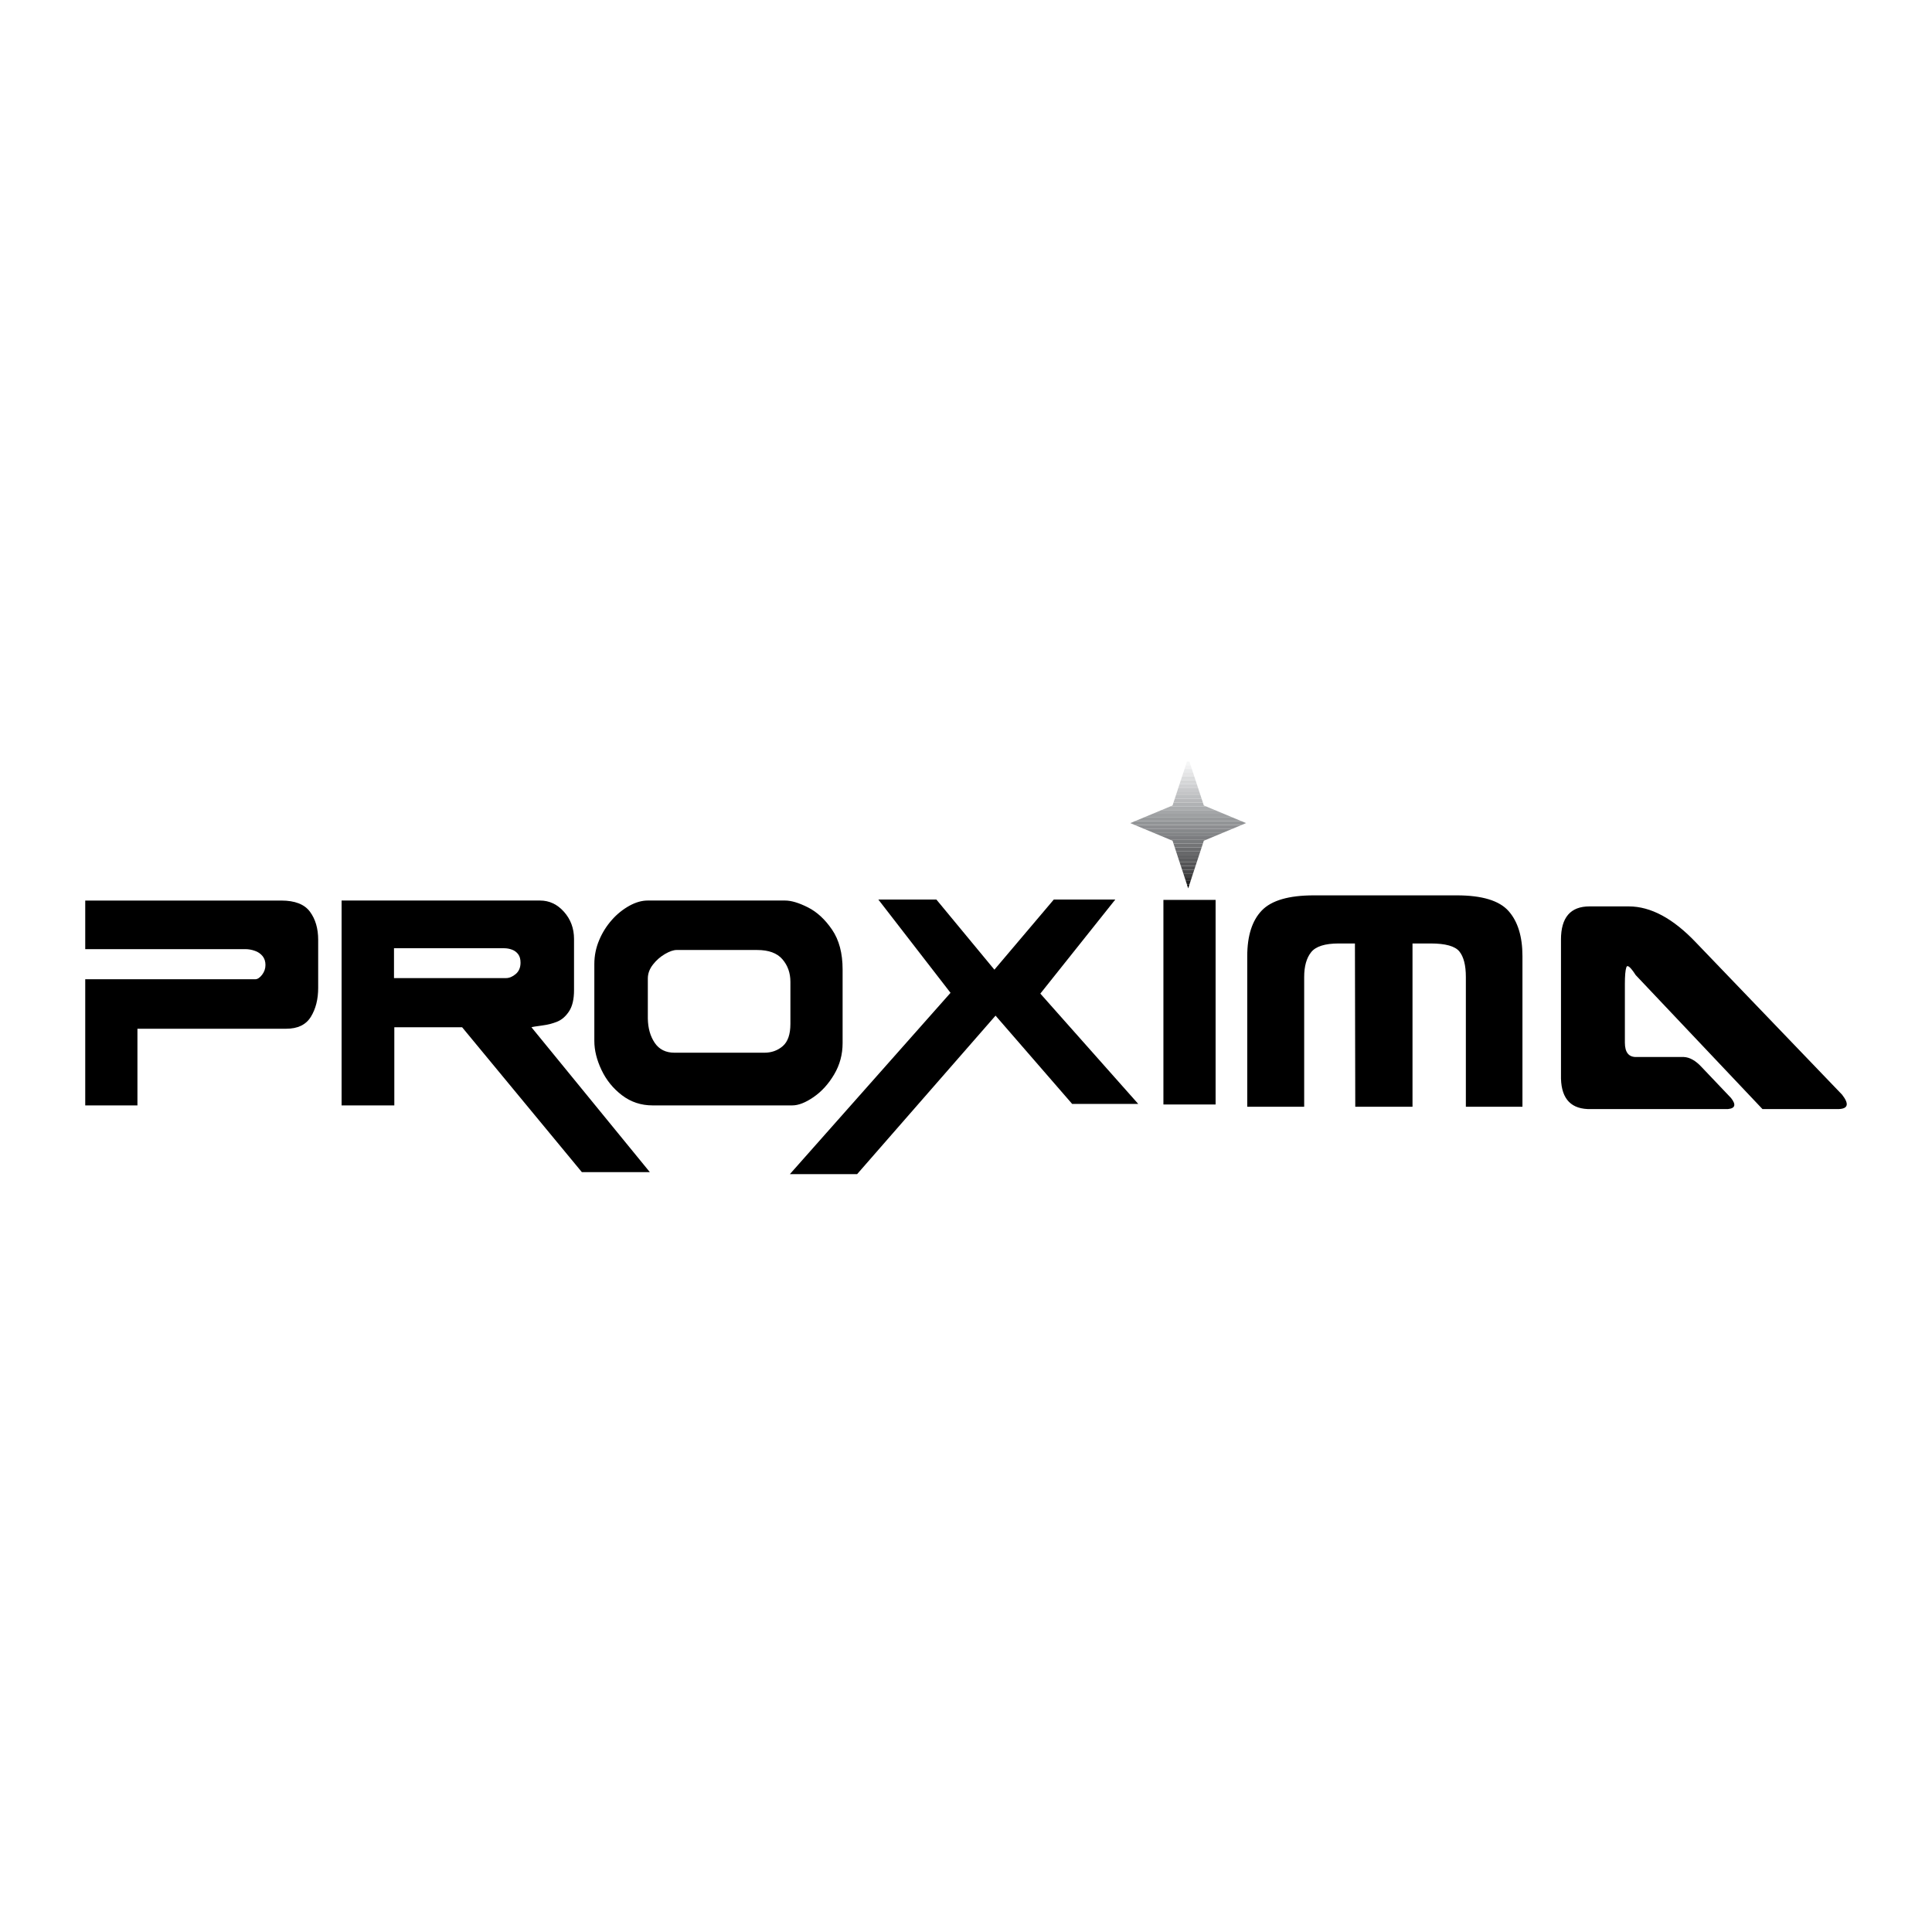
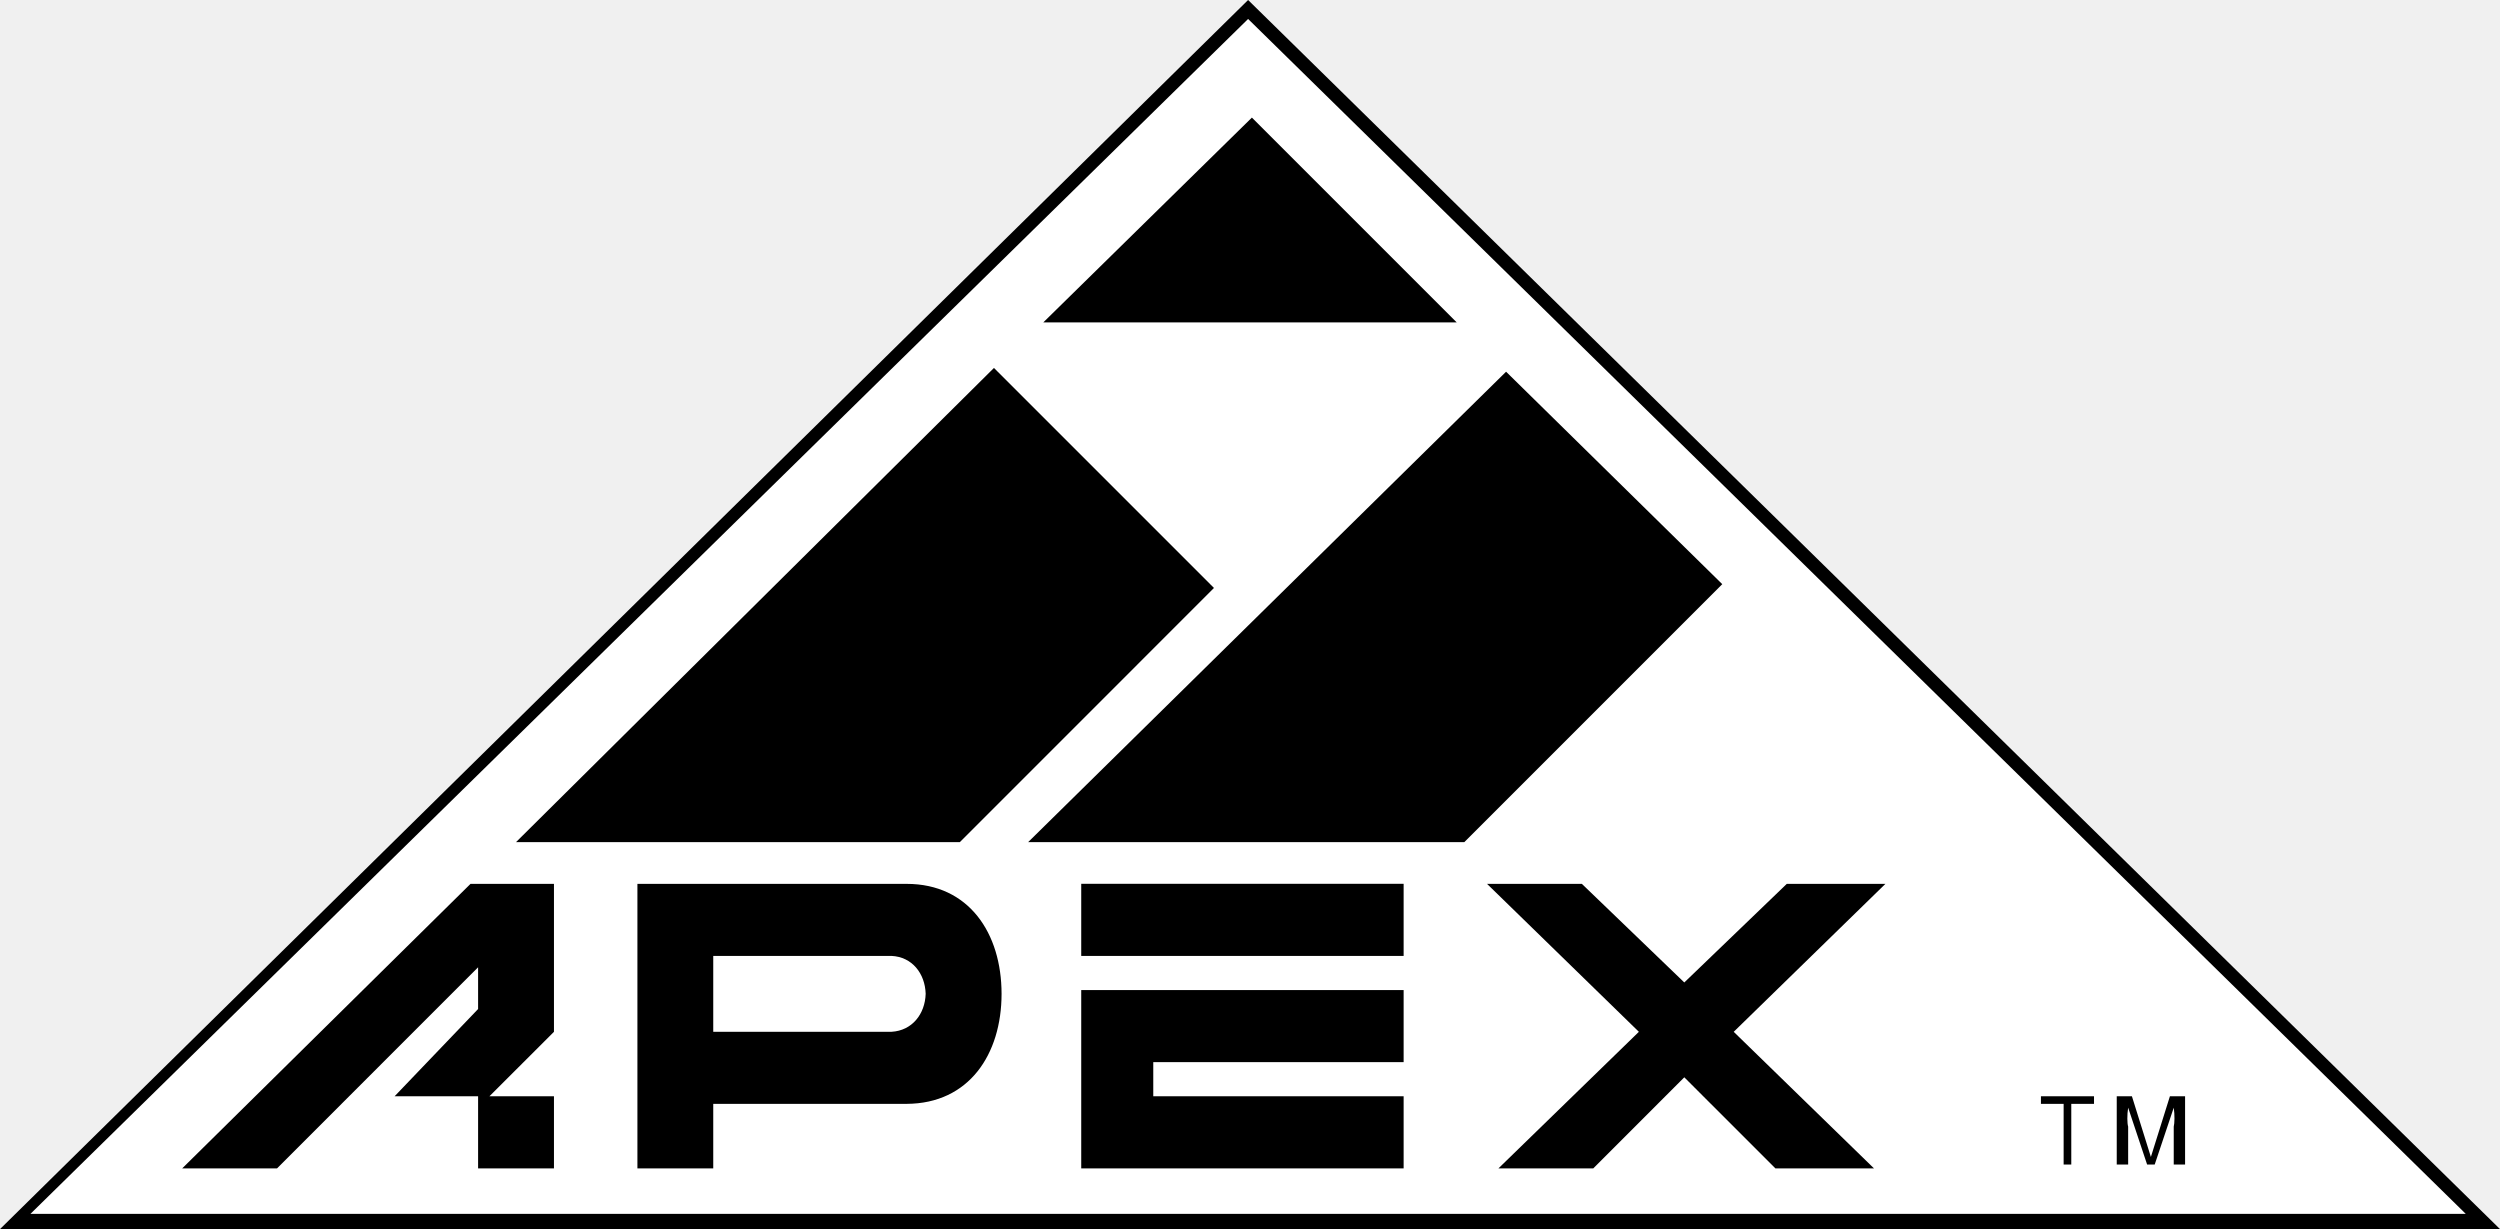
- <svg xmlns="http://www.w3.org/2000/svg" width="2500" height="2500" viewBox="0 0 192.756 192.756">
-   <g fill-rule="evenodd" clip-rule="evenodd">
-     <path fill="#fff" d="M0 0h192.756v192.756H0V0z" />
-     <path fill="#fff" d="M118.668 75.983h-.244l.121-.372.123.372z" />
-     <path fill="#f5f6f6" d="M118.791 76.355h-.49l.123-.372h.244l.123.372z" />
-     <path fill="#f1f1f2" d="M118.912 76.728h-.732l.121-.373h.49l.121.373z" />
-     <path fill="#e8e9ea" d="M119.035 77.1h-.978l.123-.372h.732l.123.372z" />
-     <path fill="#e4e4e5" d="M119.156 77.471h-1.22l.121-.371h.978l.121.371z" />
-     <path fill="#dbdcdd" d="M119.279 77.843h-1.467l.124-.372h1.22l.123.372z" />
-     <path fill="#d5d6d7" d="M119.4 78.215h-1.709l.121-.372h1.467l.121.372z" />
-     <path fill="#d0d1d3" d="M119.523 78.587h-1.955l.123-.372h1.709l.123.372z" />
-     <path fill="#c8c9cb" d="M119.645 78.959h-2.198l.121-.372h1.955l.122.372z" />
-     <path fill="#c4c5c7" d="M119.768 79.331h-2.444l.123-.372h2.198l.123.372z" />
-     <path fill="#bdbfc1" d="M119.889 79.703h-2.686l.121-.372h2.444l.121.372z" />
-     <path fill="#b7b8ba" d="M120.012 80.075h-2.932l.123-.372h2.686l.123.372z" />
-     <path fill="#b0b2b4" d="M120.309 80.447h-3.526l.203-.084.094-.288h2.932l.093.288.204.084z" />
-     <path fill="#aaacae" d="M121.201 80.819h-5.308l.89-.372h3.526l.892.372z" />
-     <path fill="#a4a6a8" d="M122.092 81.19H115l.893-.371h5.308l.891.371z" />
-     <path fill="#9ea0a2" d="M122.984 81.563h-8.875l.891-.373h7.092l.892.373z" />
-     <path fill="#989a9c" d="M123.877 81.935h-10.66l.892-.372h8.875l.893.372z" />
-     <path fill="#929496" d="M123.875 82.307h-10.66l-.445-.186.447-.186h10.66l.445.185-.447.187z" />
-     <path fill="#8d8e91" d="M122.984 82.679h-8.877l-.892-.372h10.66l-.891.372z" />
-     <path fill="#87898b" d="M122.092 83.051H115l-.893-.372h8.877l-.892.372z" />
-     <path fill="#838587" d="M121.201 83.422h-5.31l-.891-.371h7.092l-.891.371z" />
-     <path fill="#7c7d80" d="M120.309 83.794h-3.526l-.892-.371h5.308l-.89.371z" />
-     <path fill="#787a7c" d="M120.012 84.167h-2.932l-.094-.288-.203-.085h3.526l-.204.085-.093.288z" />
-     <path fill="#737476" d="M119.891 84.539h-2.688l-.123-.372h2.932l-.121.372z" />
-     <path fill="#6b6c6e" d="M119.768 84.91h-2.444l-.121-.371h2.688l-.123.371z" />
-     <path fill="#67686a" d="M119.645 85.282h-2.198l-.123-.372h2.444l-.123.372z" />
-     <path fill="#616264" d="M119.523 85.654h-1.955l-.121-.372h2.198l-.122.372z" />
-     <path fill="#5b5c5e" d="M119.4 86.026h-1.709l-.123-.372h1.955l-.123.372z" />
-     <path fill="#555557" d="M119.279 86.398h-1.467l-.121-.372h1.709l-.121.372z" />
-     <path fill="#4e4e50" d="M119.156 86.77h-1.22l-.124-.372h1.467l-.123.372z" />
-     <path fill="#474749" d="M119.035 87.142h-.976l-.123-.372h1.22l-.121.372z" />
-     <path fill="#3f3f40" d="M118.912 87.514h-.732l-.121-.372h.976l-.123.372z" />
-     <path fill="#323132" d="M118.791 87.886h-.488l-.123-.372h.732l-.121.372z" />
-     <path fill="#212122" d="M118.668 88.258h-.244l-.121-.372h.488l-.123.372z" />
-     <path d="M118.547 88.63l-.123-.372h.244l-.121.372zM31.745 98.558c0 1.141-.245 2.105-.734 2.895s-1.308 1.184-2.455 1.184H13.712v7.65H8.504V97.701H25.46c.228 0 .456-.147.684-.441.228-.295.341-.623.341-.983 0-.352-.095-.646-.285-.884a1.667 1.667 0 0 0-.766-.527 2.851 2.851 0 0 0-.962-.171H8.504v-4.847h19.56c1.358 0 2.311.371 2.859 1.112s.822 1.678.822 2.809v4.789zM84.067 104.071c0 1.131-.28 2.172-.841 3.121-.561.951-1.244 1.703-2.049 2.26-.806.556-1.516.834-2.132.834H65.104c-1.147 0-2.163-.338-3.049-1.013s-1.566-1.516-2.043-2.522-.715-1.972-.715-2.894v-7.668c0-.836.162-1.637.487-2.401a7.223 7.223 0 0 1 1.283-2.031 6.595 6.595 0 0 1 1.74-1.397c.628-.342 1.229-.513 1.803-.513h13.726c.616 0 1.375.229 2.277.685s1.704 1.197 2.404 2.223c.7 1.026 1.05 2.347 1.05 3.962v7.354zm-5.208-1.916v-4.199c0-.883-.266-1.633-.797-2.25s-1.371-.925-2.518-.925h-8.037c-.312 0-.698.133-1.158.398a4.18 4.18 0 0 0-1.202 1.054c-.342.437-.513.901-.513 1.395v4c.017.958.247 1.765.69 2.42.443.654 1.103.982 1.98.982h8.947c.726 0 1.341-.221 1.848-.662s.76-1.18.76-2.213zM155.738 93.747c0-2.209.947-3.315 2.844-3.315h3.922c2.191 0 4.426 1.202 6.705 3.604l14.574 15.177c.711.912.613 1.391-.295 1.437h-7.648l-12.648-13.368c-.523-.81-.834-1.067-.932-.773-.098.295-.146.848-.146 1.657v5.855c0 .985.391 1.464 1.176 1.437h4.707c.588.027 1.176.359 1.766.994l2.941 3.094c.523.663.424 1.03-.295 1.104h-14.021c-1.822-.083-2.705-1.225-2.648-3.425V93.747h-.002zM141.441 89.33h-10.357c-2.494 0-4.227.503-5.193 1.509-.969 1.006-1.453 2.527-1.453 4.563v15.018h5.68V97.476c0-1.067.23-1.892.693-2.473.463-.582 1.381-.873 2.758-.873h1.613l.033 16.29h5.711V94.13h1.807c1.484 0 2.441.267 2.871.8s.645 1.382.645 2.546v12.944h5.646V95.402c0-1.963-.461-3.466-1.387-4.509-.926-1.042-2.646-1.563-5.162-1.563h-3.905z" />
-     <path d="M113.562 110.138h-6.593l-7.643-8.808-13.812 15.815h-6.709l16.029-18.09-7.203-9.31h5.79l5.79 7 5.93-7h6.134l-7.48 9.387 9.767 11.006zM121.281 110.194h-5.207V89.785h5.207v20.409zM64.833 116.942h-6.782l-11.946-14.453h-6.764v7.797h-5.26V89.847H53.88c.928 0 1.725.375 2.391 1.126.667.751 1 1.653 1 2.708v5.104c0 .902-.163 1.604-.488 2.102-.326.499-.714.844-1.167 1.033-.452.19-.972.323-1.559.399-.588.076-.933.134-1.034.171l11.81 14.452zM39.309 97.585H50.48c.329 0 .653-.136.974-.406.32-.271.48-.648.48-1.133 0-.352-.078-.632-.234-.841a1.33 1.33 0 0 0-.613-.456 2.25 2.25 0 0 0-.797-.143H39.309v2.979z" />
-   </g>
+ <svg xmlns="http://www.w3.org/2000/svg" width="2500" height="1229" viewBox="0 0 79.08 38.879">
+   <path d="M0 38.879h79.08L39.48 0 0 38.879z" />
+   <path fill="#fff" d="M.96 38.4H78L39.48.6.96 38.4z" />
+   <path d="M32.521 26.641H46.32l8.16-8.161-6.839-6.721-15.12 14.882zM30.36 26.641H16.32L31.44 11.64l6.96 6.96-8.04 8.041zM33 10.2h13.08L39.6 3.72 33 10.2zM34.201 30.24H44.4v-2.281H34.201v2.281zM34.201 31.32v5.641H44.4V34.68h-7.92V33.6h7.92v-2.28H34.201zM5.761 36.961l9.12-9h2.64v4.68L15.48 34.68h2.041v2.281h-2.4V34.68H12.48l2.641-2.76V30.6l-6.36 6.361h-3zM47.039 27.961h3l3.24 3.119 3.242-3.119h3.12l-4.799 4.68 4.437 4.32H56.16l-2.881-2.881-2.879 2.881h-3l4.442-4.32-4.803-4.68zM28.681 27.961c1.968.002 2.998 1.559 3 3.479-.002 1.916-1.032 3.471-3 3.48H22.56v2.041h-2.399v-9h8.52z" />
+   <path d="M28.201 30.24c.649.031 1.059.553 1.079 1.199-.02.643-.43 1.164-1.079 1.201H22.56v-2.4h5.641z" fill="#fff" />
+   <path d="M64.561 34.68h1.679v.24h-.719v1.92h-.242v-1.92h-.718v-.24zM68.762 36.84v-1.199c.027-.102.035-.373 0-.6l-.602 1.799h-.24l-.6-1.799c-.037.227-.031.498 0 .6v1.199h-.361v-2.16h.48l.6 1.92.602-1.92h.48v2.16h-.359z" />
</svg>
